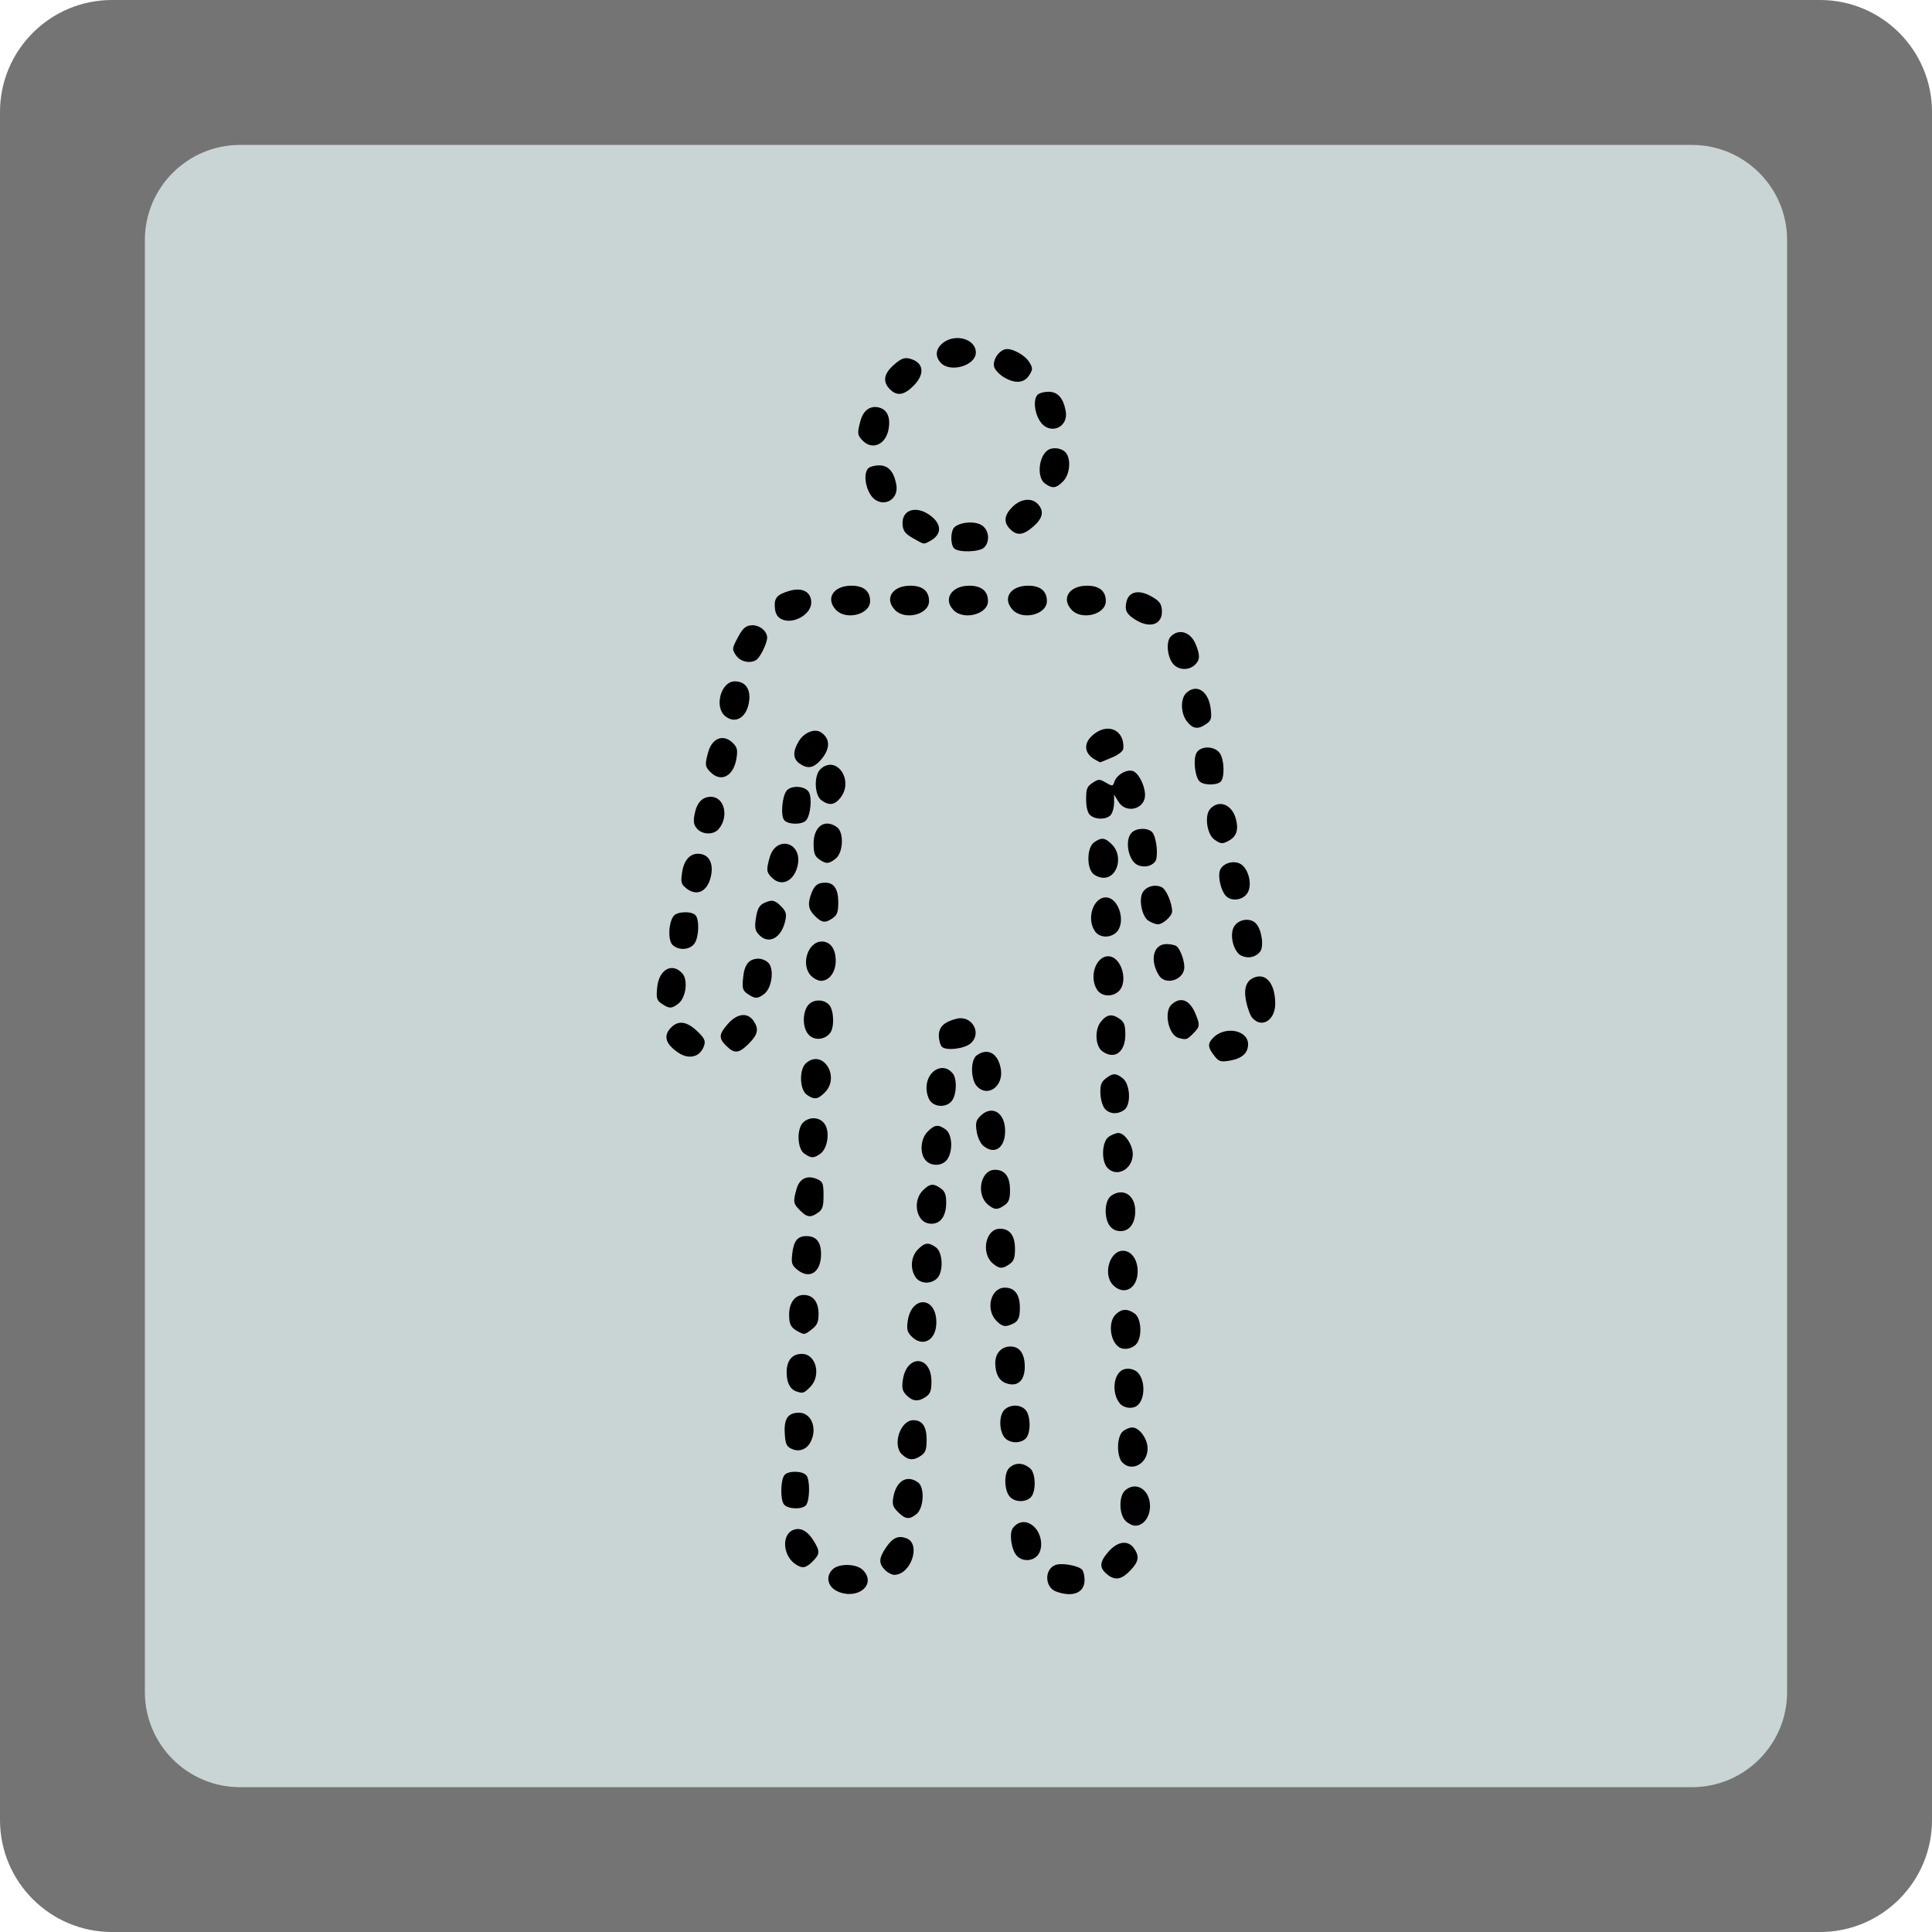
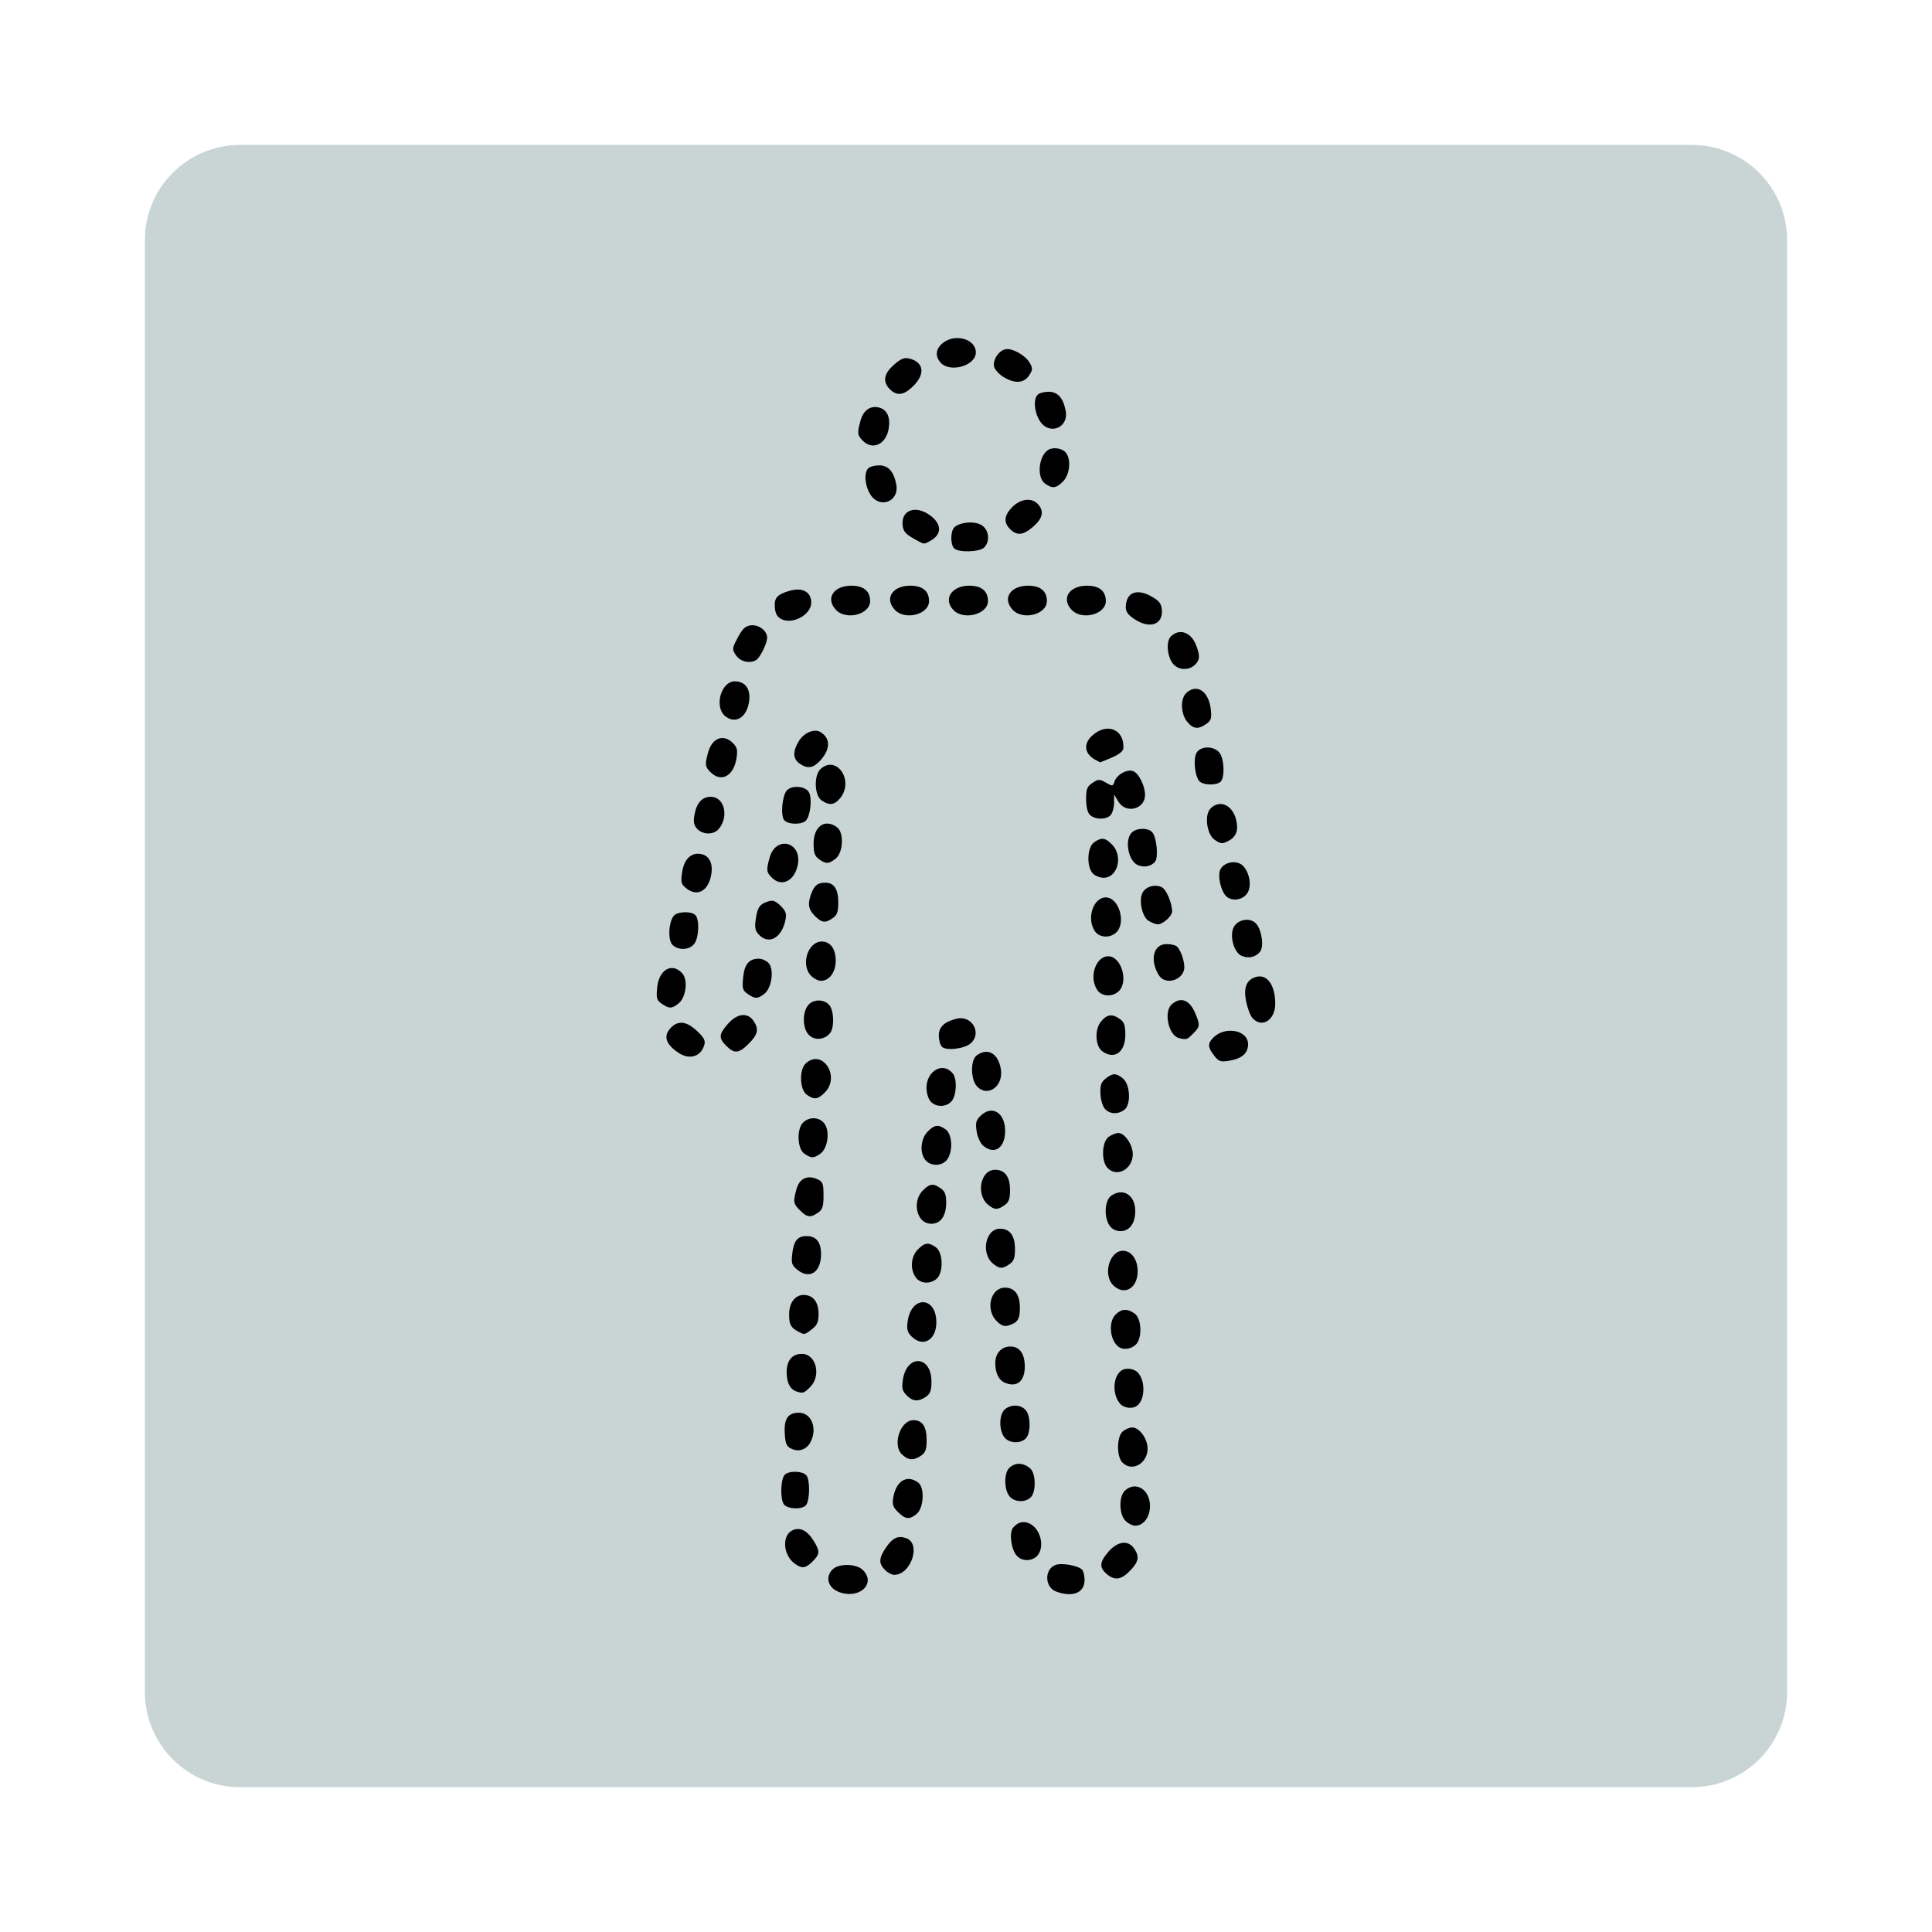
<svg xmlns="http://www.w3.org/2000/svg" width="26.458mm" height="26.458mm" viewBox="0 0 26.458 26.458" version="1.1" id="svg8">
  <defs id="defs2" />
  <g id="layer1" transform="translate(128.5119,-24.47916)">
-     <g transform="matrix(0.2,0,0,0.2,-108.1012,16.9375)" id="layer1-7" style="fill:#747474;fill-opacity:1">
-       <rect ry="7.673" y="37.708" x="-102.054" height="132.292" width="132.292" id="rect817-6" style="opacity:1;fill:#747474;fill-opacity:1;stroke:none;stroke-width:1;stroke-linejoin:round;stroke-miterlimit:4;stroke-dasharray:none;stroke-dashoffset:3.964;stroke-opacity:0.67" />
-     </g>
    <g id="g1042">
      <rect ry="1.304" y="26.464" x="-126.528" height="22.49" width="22.49" id="rect817" style="opacity:1;fill:#c9d5d5;fill-opacity:1;stroke:none;stroke-width:0.17;stroke-linejoin:round;stroke-miterlimit:4;stroke-dasharray:none;stroke-dashoffset:3.964;stroke-opacity:0.67" />
      <path id="path935" d="m -117.031,46.277 c -0.147,-0.059 -0.183,-0.211 -0.074,-0.31 0.088,-0.08 0.324,-0.073 0.409,0.012 0.191,0.191 -0.055,0.411 -0.335,0.299 z m 2.983,-0.002 c -0.158,-0.058 -0.165,-0.305 -0.01,-0.364 0.084,-0.032 0.308,0.007 0.364,0.063 0.019,0.019 0.035,0.083 0.035,0.142 0,0.177 -0.161,0.242 -0.389,0.159 z m 0.703,-0.232 c -0.117,-0.092 -0.113,-0.171 0.015,-0.316 0.125,-0.142 0.266,-0.16 0.348,-0.044 0.075,0.107 0.065,0.18 -0.04,0.292 -0.127,0.136 -0.214,0.154 -0.323,0.069 z m -3.048,-0.065 c -0.088,-0.088 -0.085,-0.16 0.015,-0.307 0.09,-0.133 0.167,-0.168 0.279,-0.126 0.205,0.076 0.063,0.501 -0.167,0.501 -0.033,0 -0.09,-0.03 -0.127,-0.067 z m -1.232,-0.083 c -0.164,-0.115 -0.184,-0.391 -0.032,-0.46 0.102,-0.046 0.203,0.005 0.291,0.15 0.085,0.139 0.083,0.177 -0.017,0.277 -0.095,0.095 -0.144,0.102 -0.242,0.033 z m 3.037,-0.111 c -0.076,-0.084 -0.107,-0.313 -0.051,-0.382 0.074,-0.092 0.177,-0.104 0.271,-0.03 0.112,0.088 0.15,0.28 0.078,0.391 -0.064,0.098 -0.218,0.109 -0.297,0.022 z m 1.489,-0.478 c -0.089,-0.089 -0.093,-0.336 -0.006,-0.415 0.148,-0.134 0.342,-0.012 0.342,0.213 0,0.15 -0.089,0.269 -0.202,0.269 -0.037,0 -0.098,-0.03 -0.134,-0.067 z m -3.115,-0.12 c -0.073,-0.073 -0.082,-0.105 -0.063,-0.21 0.041,-0.22 0.188,-0.305 0.338,-0.195 0.093,0.068 0.079,0.35 -0.021,0.432 -0.098,0.08 -0.153,0.074 -0.254,-0.027 z m -1.561,-0.103 c -0.053,-0.064 -0.049,-0.337 0.007,-0.404 0.052,-0.062 0.247,-0.059 0.3,0.006 0.051,0.062 0.047,0.343 -0.006,0.407 -0.052,0.062 -0.247,0.056 -0.301,-0.009 z m 3.081,-0.121 c -0.068,-0.096 -0.067,-0.309 3.9e-4,-0.377 0.082,-0.082 0.196,-0.079 0.292,0.006 0.076,0.068 0.08,0.319 0.006,0.393 -0.078,0.078 -0.236,0.067 -0.298,-0.022 z m 1.55,-0.457 c -0.078,-0.087 -0.075,-0.348 0.006,-0.421 0.034,-0.031 0.093,-0.056 0.132,-0.056 0.098,0 0.21,0.154 0.21,0.29 0,0.207 -0.221,0.326 -0.348,0.186 z m -3.018,-0.11 c -0.132,-0.132 -0.019,-0.467 0.158,-0.467 0.123,0 0.182,0.087 0.182,0.269 0,0.131 -0.015,0.174 -0.075,0.216 -0.102,0.071 -0.181,0.066 -0.265,-0.019 z m -1.513,-0.076 c -0.067,-0.033 -0.082,-0.069 -0.09,-0.212 -0.012,-0.2 0.045,-0.281 0.195,-0.281 0.17,0 0.255,0.213 0.159,0.4 -0.054,0.105 -0.162,0.143 -0.264,0.092 z m 2.913,-0.163 c -0.072,-0.103 -0.067,-0.305 0.009,-0.374 0.081,-0.073 0.217,-0.071 0.286,0.006 0.072,0.079 0.073,0.319 0.003,0.39 -0.078,0.078 -0.236,0.067 -0.298,-0.022 z m 1.588,-0.455 c -0.109,-0.126 -0.098,-0.374 0.02,-0.453 0.065,-0.044 0.176,-0.027 0.229,0.033 0.104,0.119 0.092,0.378 -0.021,0.453 -0.065,0.044 -0.176,0.027 -0.229,-0.033 z m -2.922,-0.113 c -0.057,-0.057 -0.068,-0.098 -0.053,-0.204 0.049,-0.363 0.393,-0.349 0.393,0.016 0,0.122 -0.016,0.166 -0.075,0.207 -0.102,0.071 -0.181,0.066 -0.265,-0.019 z m -1.509,-0.053 c -0.089,-0.032 -0.134,-0.121 -0.134,-0.264 0,-0.16 0.075,-0.251 0.208,-0.251 0.196,0 0.27,0.298 0.113,0.455 -0.085,0.085 -0.1,0.09 -0.186,0.059 z m 2.868,-0.114 c -0.094,-0.035 -0.145,-0.131 -0.145,-0.276 0,-0.134 0.085,-0.226 0.208,-0.226 0.126,0 0.196,0.099 0.196,0.276 0,0.195 -0.102,0.284 -0.258,0.226 z m 1.549,-0.494 c -0.123,-0.082 -0.151,-0.341 -0.047,-0.445 0.081,-0.081 0.161,-0.085 0.261,-0.015 0.099,0.069 0.107,0.345 0.013,0.43 -0.065,0.058 -0.165,0.072 -0.228,0.03 z m -2.841,-0.146 c -0.057,-0.057 -0.068,-0.098 -0.053,-0.204 0.048,-0.36 0.393,-0.349 0.393,0.012 0,0.243 -0.184,0.348 -0.34,0.192 z m -1.559,-0.07 c -0.096,-0.054 -0.117,-0.095 -0.117,-0.23 -7.8e-4,-0.159 0.08,-0.268 0.198,-0.268 0.13,0 0.205,0.095 0.205,0.261 0,0.109 -0.019,0.152 -0.089,0.207 -0.102,0.08 -0.107,0.081 -0.197,0.029 z m 2.724,-0.141 c -0.157,-0.157 -0.082,-0.457 0.114,-0.457 0.135,0 0.205,0.095 0.205,0.276 0,0.158 -0.03,0.204 -0.159,0.243 -0.055,0.017 -0.097,6.62e-4 -0.16,-0.062 z m 1.596,-0.491 c -0.143,-0.143 -0.05,-0.471 0.134,-0.471 0.116,0 0.202,0.119 0.202,0.281 0,0.235 -0.186,0.34 -0.336,0.19 z m -2.704,-0.108 c -0.08,-0.114 -0.066,-0.284 0.03,-0.381 0.096,-0.096 0.144,-0.102 0.246,-0.03 0.099,0.069 0.107,0.345 0.013,0.43 -0.088,0.079 -0.227,0.07 -0.29,-0.019 z m -1.614,-0.098 c -0.082,-0.065 -0.091,-0.09 -0.077,-0.219 0.02,-0.181 0.072,-0.247 0.195,-0.247 0.135,0 0.2,0.081 0.2,0.248 0,0.244 -0.152,0.348 -0.318,0.218 z m 2.674,-0.088 c -0.171,-0.14 -0.105,-0.479 0.094,-0.479 0.136,0 0.206,0.094 0.206,0.278 0,0.122 -0.016,0.166 -0.075,0.207 -0.096,0.067 -0.137,0.066 -0.225,-0.006 z m 1.596,-0.52 c -0.081,-0.116 -0.069,-0.347 0.022,-0.411 0.163,-0.114 0.329,-0.008 0.329,0.209 0,0.169 -0.078,0.276 -0.202,0.276 -0.062,0 -0.116,-0.027 -0.149,-0.075 z m -2.589,-0.101 c -0.08,-0.114 -0.066,-0.284 0.03,-0.381 0.096,-0.096 0.144,-0.102 0.246,-0.03 0.057,0.04 0.075,0.086 0.075,0.194 0,0.183 -0.075,0.291 -0.202,0.291 -0.062,0 -0.116,-0.027 -0.149,-0.075 z m -1.651,-0.109 c -0.093,-0.093 -0.097,-0.117 -0.047,-0.295 0.04,-0.143 0.15,-0.194 0.287,-0.131 0.072,0.033 0.082,0.059 0.082,0.221 0,0.152 -0.013,0.193 -0.075,0.236 -0.103,0.072 -0.15,0.066 -0.246,-0.03 z m 2.576,-0.077 c -0.171,-0.14 -0.105,-0.479 0.094,-0.479 0.136,0 0.206,0.094 0.206,0.278 0,0.122 -0.016,0.166 -0.075,0.207 -0.096,0.067 -0.137,0.066 -0.225,-0.006 z m 1.633,-0.507 c -0.087,-0.096 -0.075,-0.358 0.019,-0.424 0.041,-0.029 0.101,-0.052 0.132,-0.052 0.087,0 0.197,0.162 0.197,0.29 0,0.207 -0.221,0.326 -0.348,0.186 z m -2.488,-0.101 c -0.085,-0.094 -0.072,-0.295 0.027,-0.394 0.096,-0.096 0.144,-0.102 0.246,-0.03 0.091,0.064 0.104,0.295 0.022,0.411 -0.065,0.092 -0.218,0.099 -0.295,0.013 z m -1.662,-0.092 c -0.099,-0.069 -0.107,-0.345 -0.013,-0.43 0.092,-0.083 0.23,-0.07 0.294,0.027 0.072,0.11 0.037,0.335 -0.063,0.405 -0.09,0.063 -0.124,0.063 -0.217,-0.002 z m 2.451,-0.107 c -0.04,-0.034 -0.079,-0.118 -0.091,-0.198 -0.018,-0.114 -0.009,-0.152 0.05,-0.21 0.158,-0.158 0.34,-0.049 0.34,0.204 0,0.233 -0.145,0.332 -0.298,0.204 z m 1.665,-0.507 c -0.031,-0.034 -0.058,-0.126 -0.061,-0.207 -0.005,-0.115 0.01,-0.158 0.071,-0.207 0.096,-0.077 0.143,-0.078 0.236,-0.003 0.102,0.083 0.115,0.361 0.02,0.431 -0.09,0.066 -0.199,0.06 -0.266,-0.014 z m -2.387,-0.101 c -0.031,-0.034 -0.056,-0.117 -0.056,-0.186 0,-0.237 0.231,-0.362 0.361,-0.196 0.058,0.074 0.053,0.28 -0.01,0.369 -0.065,0.092 -0.218,0.099 -0.295,0.013 z m -1.695,-0.092 c -0.099,-0.069 -0.107,-0.345 -0.013,-0.43 0.227,-0.206 0.478,0.181 0.259,0.4 -0.096,0.096 -0.144,0.102 -0.246,0.03 z m 2.329,-0.116 c -0.087,-0.097 -0.089,-0.36 -0.002,-0.423 0.152,-0.111 0.298,-0.026 0.331,0.194 0.036,0.233 -0.186,0.387 -0.329,0.228 z m 3.249,-0.421 c -0.089,-0.113 -0.091,-0.165 -0.01,-0.246 0.162,-0.162 0.475,-0.102 0.475,0.092 0,0.123 -0.085,0.197 -0.256,0.225 -0.122,0.02 -0.145,0.012 -0.209,-0.07 z m -7.335,-0.037 c -0.18,-0.12 -0.213,-0.235 -0.1,-0.348 0.099,-0.099 0.213,-0.083 0.353,0.049 0.098,0.092 0.118,0.132 0.1,0.193 -0.048,0.16 -0.203,0.206 -0.353,0.106 z m 5.804,-0.021 c -0.096,-0.07 -0.108,-0.292 -0.022,-0.402 0.083,-0.105 0.154,-0.116 0.262,-0.04 0.06,0.042 0.075,0.085 0.075,0.216 0,0.239 -0.15,0.347 -0.315,0.226 z m -5.149,-0.073 c -0.108,-0.108 -0.104,-0.16 0.022,-0.303 0.125,-0.142 0.266,-0.16 0.348,-0.044 0.079,0.113 0.064,0.189 -0.062,0.315 -0.136,0.136 -0.197,0.142 -0.307,0.032 z m 2.952,0.011 c -0.023,-0.024 -0.042,-0.093 -0.042,-0.153 0,-0.119 0.074,-0.189 0.244,-0.231 0.208,-0.051 0.35,0.195 0.194,0.336 -0.084,0.076 -0.339,0.107 -0.396,0.048 z m -1.821,-0.161 c -0.085,-0.085 -0.094,-0.29 -0.018,-0.399 0.065,-0.092 0.218,-0.099 0.295,-0.013 0.066,0.073 0.074,0.305 0.014,0.384 -0.072,0.094 -0.212,0.108 -0.291,0.028 z m 5.065,0.041 c -0.141,-0.037 -0.209,-0.358 -0.098,-0.459 0.123,-0.111 0.246,-0.065 0.324,0.121 0.068,0.163 0.066,0.182 -0.031,0.279 -0.084,0.084 -0.091,0.086 -0.195,0.059 z m 1.01,-0.271 c -0.029,-0.032 -0.068,-0.134 -0.087,-0.227 -0.039,-0.187 0.002,-0.296 0.127,-0.336 0.157,-0.05 0.271,0.105 0.271,0.366 0,0.223 -0.184,0.339 -0.31,0.196 z m -8.091,-0.198 c -0.069,-0.048 -0.077,-0.075 -0.062,-0.224 0.024,-0.245 0.204,-0.346 0.344,-0.192 0.081,0.09 0.051,0.329 -0.051,0.412 -0.091,0.073 -0.13,0.074 -0.23,0.004 z m 1.177,-0.134 c -0.069,-0.048 -0.077,-0.075 -0.062,-0.224 0.017,-0.182 0.081,-0.259 0.214,-0.259 0.041,0 0.101,0.025 0.132,0.057 0.081,0.081 0.049,0.34 -0.052,0.421 -0.092,0.074 -0.131,0.075 -0.231,0.005 z m 4.789,-0.053 c -0.119,-0.17 -0.025,-0.463 0.149,-0.463 0.181,0 0.283,0.353 0.14,0.482 -0.088,0.079 -0.227,0.07 -0.29,-0.019 z m -3.919,-0.194 c -0.148,-0.148 -0.048,-0.471 0.146,-0.471 0.117,0 0.19,0.102 0.19,0.263 0,0.156 -0.087,0.275 -0.202,0.275 -0.037,0 -0.098,-0.03 -0.134,-0.067 z m 4.762,-0.008 c -0.13,-0.209 -0.076,-0.429 0.105,-0.428 0.05,2.67e-4 0.11,0.012 0.132,0.026 0.051,0.032 0.111,0.19 0.111,0.29 0,0.174 -0.258,0.257 -0.348,0.112 z m 1.13,-0.268 c -0.107,-0.051 -0.167,-0.281 -0.103,-0.396 0.06,-0.107 0.226,-0.131 0.305,-0.043 0.077,0.086 0.109,0.314 0.053,0.384 -0.061,0.076 -0.164,0.098 -0.255,0.054 z m -7.792,-0.15 c -0.065,-0.065 -0.053,-0.311 0.018,-0.397 0.05,-0.06 0.239,-0.067 0.296,-0.01 0.057,0.057 0.05,0.301 -0.012,0.389 -0.063,0.09 -0.22,0.1 -0.302,0.018 z m 1.179,-0.144 c -0.047,-0.052 -0.055,-0.097 -0.037,-0.216 0.024,-0.158 0.055,-0.2 0.178,-0.237 0.056,-0.017 0.098,-3.57e-4 0.162,0.064 0.072,0.072 0.083,0.106 0.065,0.195 -0.052,0.249 -0.232,0.344 -0.368,0.194 z m 4.607,-0.042 c -0.119,-0.17 -0.025,-0.463 0.149,-0.463 0.181,0 0.283,0.353 0.14,0.482 -0.088,0.079 -0.227,0.07 -0.29,-0.019 z m 0.731,-0.144 c -0.087,-0.061 -0.133,-0.284 -0.079,-0.384 0.046,-0.086 0.175,-0.121 0.266,-0.073 0.061,0.033 0.138,0.216 0.139,0.33 2.7e-4,0.062 -0.125,0.176 -0.194,0.176 -0.033,0 -0.092,-0.023 -0.131,-0.05 z m -4.567,-0.066 c -0.09,-0.09 -0.102,-0.166 -0.047,-0.31 0.042,-0.109 0.087,-0.145 0.189,-0.145 0.12,-8.56e-4 0.179,0.088 0.179,0.269 0,0.131 -0.015,0.174 -0.075,0.216 -0.103,0.072 -0.15,0.066 -0.246,-0.03 z m 5.626,-0.277 c -0.065,-0.073 -0.107,-0.254 -0.08,-0.34 0.03,-0.096 0.169,-0.147 0.271,-0.101 0.115,0.052 0.178,0.277 0.112,0.397 -0.059,0.107 -0.226,0.131 -0.303,0.044 z m -7.391,-0.105 c -0.067,-0.054 -0.073,-0.08 -0.052,-0.219 0.028,-0.185 0.133,-0.278 0.272,-0.243 0.115,0.029 0.161,0.157 0.116,0.325 -0.052,0.194 -0.195,0.253 -0.336,0.138 z m 1.178,-0.14 c -0.077,-0.077 -0.08,-0.104 -0.032,-0.277 0.085,-0.307 0.445,-0.216 0.386,0.097 -0.042,0.222 -0.221,0.313 -0.354,0.179 z m 4.392,-0.061 c -0.087,-0.096 -0.075,-0.358 0.019,-0.424 0.103,-0.072 0.15,-0.066 0.246,0.03 0.155,0.155 0.079,0.455 -0.116,0.455 -0.052,0 -0.119,-0.028 -0.149,-0.061 z m 0.623,-0.111 c -0.133,-0.049 -0.192,-0.344 -0.088,-0.447 0.067,-0.067 0.229,-0.068 0.283,-0.002 0.059,0.072 0.084,0.342 0.037,0.4 -0.053,0.064 -0.142,0.083 -0.232,0.05 z m -4.37,-0.082 c -0.059,-0.042 -0.075,-0.085 -0.075,-0.213 0,-0.239 0.155,-0.347 0.321,-0.225 0.097,0.071 0.086,0.345 -0.018,0.429 -0.093,0.075 -0.133,0.077 -0.229,0.009 z m 5.415,-0.268 c -0.104,-0.073 -0.14,-0.331 -0.059,-0.421 0.119,-0.132 0.298,-0.063 0.352,0.136 0.04,0.149 0.009,0.243 -0.1,0.301 -0.085,0.046 -0.108,0.044 -0.194,-0.017 z m -7.085,-0.149 c -0.046,-0.051 -0.054,-0.095 -0.036,-0.193 0.03,-0.164 0.105,-0.245 0.224,-0.245 0.188,0 0.252,0.277 0.104,0.445 -0.069,0.078 -0.218,0.075 -0.292,-0.007 z m 1.192,-0.119 c -0.051,-0.061 -0.028,-0.329 0.034,-0.403 0.065,-0.079 0.259,-0.065 0.305,0.022 0.045,0.083 0.022,0.311 -0.037,0.383 -0.053,0.064 -0.248,0.063 -0.302,-0.002 z m 4.188,-0.069 c -0.034,-0.034 -0.053,-0.113 -0.053,-0.218 0,-0.141 0.013,-0.173 0.088,-0.223 0.082,-0.054 0.095,-0.054 0.183,-0.003 0.09,0.052 0.096,0.051 0.116,-0.011 0.03,-0.095 0.167,-0.175 0.253,-0.148 0.078,0.025 0.167,0.2 0.167,0.329 0,0.194 -0.261,0.261 -0.364,0.092 l -0.06,-0.099 v 0.112 c 0,0.062 -0.02,0.136 -0.044,0.166 -0.057,0.069 -0.218,0.069 -0.286,7.39e-4 z m -3.676,-0.201 c -0.099,-0.069 -0.107,-0.345 -0.013,-0.43 0.217,-0.197 0.46,0.155 0.272,0.394 -0.08,0.101 -0.152,0.111 -0.259,0.036 z m 5.171,-0.266 c -0.06,-0.072 -0.082,-0.3 -0.037,-0.383 0.054,-0.101 0.248,-0.1 0.32,0.003 0.062,0.088 0.069,0.332 0.012,0.389 -0.056,0.056 -0.246,0.051 -0.295,-0.009 z m -6.691,-0.119 c -0.077,-0.077 -0.08,-0.104 -0.032,-0.277 0.054,-0.194 0.21,-0.251 0.338,-0.123 0.059,0.059 0.067,0.095 0.049,0.209 -0.039,0.244 -0.21,0.336 -0.355,0.19 z m 1.218,-0.12 c -0.092,-0.065 -0.095,-0.166 -0.008,-0.308 0.071,-0.116 0.214,-0.174 0.298,-0.121 0.138,0.087 0.134,0.237 -0.009,0.392 -0.095,0.102 -0.173,0.113 -0.281,0.037 z m 4.044,-0.055 c -0.141,-0.08 -0.158,-0.213 -0.04,-0.323 0.202,-0.19 0.448,-0.092 0.431,0.171 -0.002,0.037 -0.062,0.085 -0.158,0.126 -0.085,0.036 -0.157,0.066 -0.16,0.065 -0.003,-5.45e-4 -0.036,-0.018 -0.073,-0.039 z m 1.263,-0.519 c -0.089,-0.113 -0.093,-0.317 -0.008,-0.394 0.143,-0.13 0.305,-0.021 0.333,0.224 0.014,0.127 0.006,0.156 -0.062,0.203 -0.111,0.078 -0.183,0.069 -0.263,-0.034 z m -6.324,-0.074 c -0.155,-0.126 -0.059,-0.477 0.131,-0.477 0.144,0 0.219,0.104 0.196,0.273 -0.03,0.221 -0.186,0.318 -0.327,0.204 z m 6.139,-0.709 c -0.086,-0.095 -0.107,-0.313 -0.037,-0.383 0.111,-0.111 0.269,-0.063 0.339,0.103 0.065,0.155 0.062,0.222 -0.012,0.289 -0.082,0.075 -0.217,0.07 -0.289,-0.009 z m -5.992,-0.124 c -0.056,-0.085 -0.055,-0.094 0.025,-0.244 0.064,-0.121 0.103,-0.158 0.178,-0.167 0.11,-0.013 0.224,0.074 0.224,0.169 0,0.075 -0.094,0.268 -0.148,0.304 -0.085,0.056 -0.221,0.025 -0.278,-0.062 z m 5.476,-0.484 c -0.128,-0.078 -0.157,-0.135 -0.128,-0.253 0.034,-0.137 0.167,-0.166 0.334,-0.074 0.111,0.061 0.141,0.098 0.15,0.181 0.02,0.201 -0.151,0.271 -0.356,0.146 z m -4.853,-0.012 c -0.055,-0.027 -0.083,-0.074 -0.09,-0.15 -0.013,-0.139 0.025,-0.186 0.198,-0.237 0.176,-0.053 0.3,0.013 0.3,0.16 0,0.164 -0.252,0.305 -0.408,0.227 z m 0.745,-0.128 c -0.145,-0.155 -0.033,-0.33 0.212,-0.33 0.168,0 0.257,0.073 0.257,0.211 0,0.184 -0.331,0.268 -0.469,0.119 z m 0.807,0 c -0.145,-0.155 -0.033,-0.33 0.212,-0.33 0.168,0 0.257,0.073 0.257,0.211 0,0.184 -0.331,0.268 -0.469,0.119 z m 0.806,0.006 c -0.149,-0.149 -0.03,-0.336 0.213,-0.336 0.168,0 0.257,0.073 0.257,0.211 0,0.179 -0.329,0.267 -0.471,0.125 z m 0.808,-0.006 c -0.145,-0.155 -0.033,-0.33 0.212,-0.33 0.168,0 0.257,0.073 0.257,0.211 0,0.184 -0.331,0.268 -0.469,0.119 z m 0.807,0 c -0.145,-0.155 -0.033,-0.33 0.212,-0.33 0.168,0 0.257,0.073 0.257,0.211 0,0.184 -0.331,0.268 -0.469,0.119 z m -1.608,-0.841 c -0.055,-0.055 -0.051,-0.245 0.007,-0.293 0.086,-0.071 0.28,-0.083 0.372,-0.023 0.099,0.065 0.115,0.22 0.032,0.304 -0.063,0.063 -0.351,0.072 -0.411,0.012 z m -0.561,-0.138 c -0.105,-0.059 -0.137,-0.098 -0.145,-0.18 -0.021,-0.212 0.185,-0.28 0.385,-0.128 0.156,0.119 0.152,0.26 -0.011,0.346 -0.091,0.048 -0.07,0.051 -0.229,-0.038 z m 1.328,-0.125 c -0.094,-0.094 -0.084,-0.19 0.031,-0.305 0.114,-0.114 0.266,-0.13 0.35,-0.037 0.086,0.095 0.067,0.191 -0.063,0.305 -0.138,0.121 -0.224,0.131 -0.318,0.037 z m -1.917,-0.479 c -0.075,-0.123 -0.087,-0.294 -0.026,-0.355 0.022,-0.022 0.089,-0.04 0.149,-0.04 0.125,0 0.201,0.085 0.234,0.261 0.045,0.238 -0.231,0.342 -0.357,0.134 z m 2.395,-0.145 c -0.116,-0.081 -0.091,-0.373 0.04,-0.46 0.063,-0.042 0.181,-0.028 0.236,0.027 0.084,0.084 0.068,0.305 -0.03,0.403 -0.096,0.096 -0.144,0.102 -0.246,0.03 z m -2.495,-0.586 c -0.077,-0.077 -0.08,-0.104 -0.032,-0.277 0.039,-0.142 0.134,-0.209 0.253,-0.179 0.111,0.028 0.159,0.133 0.132,0.291 -0.036,0.213 -0.219,0.299 -0.353,0.165 z m 2.42,-0.277 c -0.075,-0.123 -0.087,-0.294 -0.026,-0.355 0.022,-0.022 0.089,-0.04 0.149,-0.04 0.125,0 0.201,0.085 0.234,0.261 0.045,0.238 -0.231,0.342 -0.357,0.134 z m -2.05,-0.429 c -0.102,-0.102 -0.085,-0.213 0.055,-0.335 0.095,-0.084 0.141,-0.102 0.21,-0.086 0.198,0.048 0.223,0.209 0.058,0.374 -0.13,0.13 -0.226,0.144 -0.323,0.047 z m 1.558,-0.166 c -0.058,-0.036 -0.116,-0.097 -0.129,-0.136 -0.028,-0.087 0.053,-0.22 0.148,-0.245 0.09,-0.024 0.277,0.079 0.338,0.185 0.043,0.075 0.042,0.095 -0.009,0.173 -0.07,0.107 -0.196,0.115 -0.347,0.023 z m -0.863,-0.198 c -0.081,-0.089 -0.068,-0.193 0.033,-0.272 0.17,-0.133 0.449,-0.051 0.449,0.132 0,0.181 -0.353,0.283 -0.482,0.14 z" style="fill:#000000;stroke-width:0.034" />
    </g>
  </g>
</svg>
